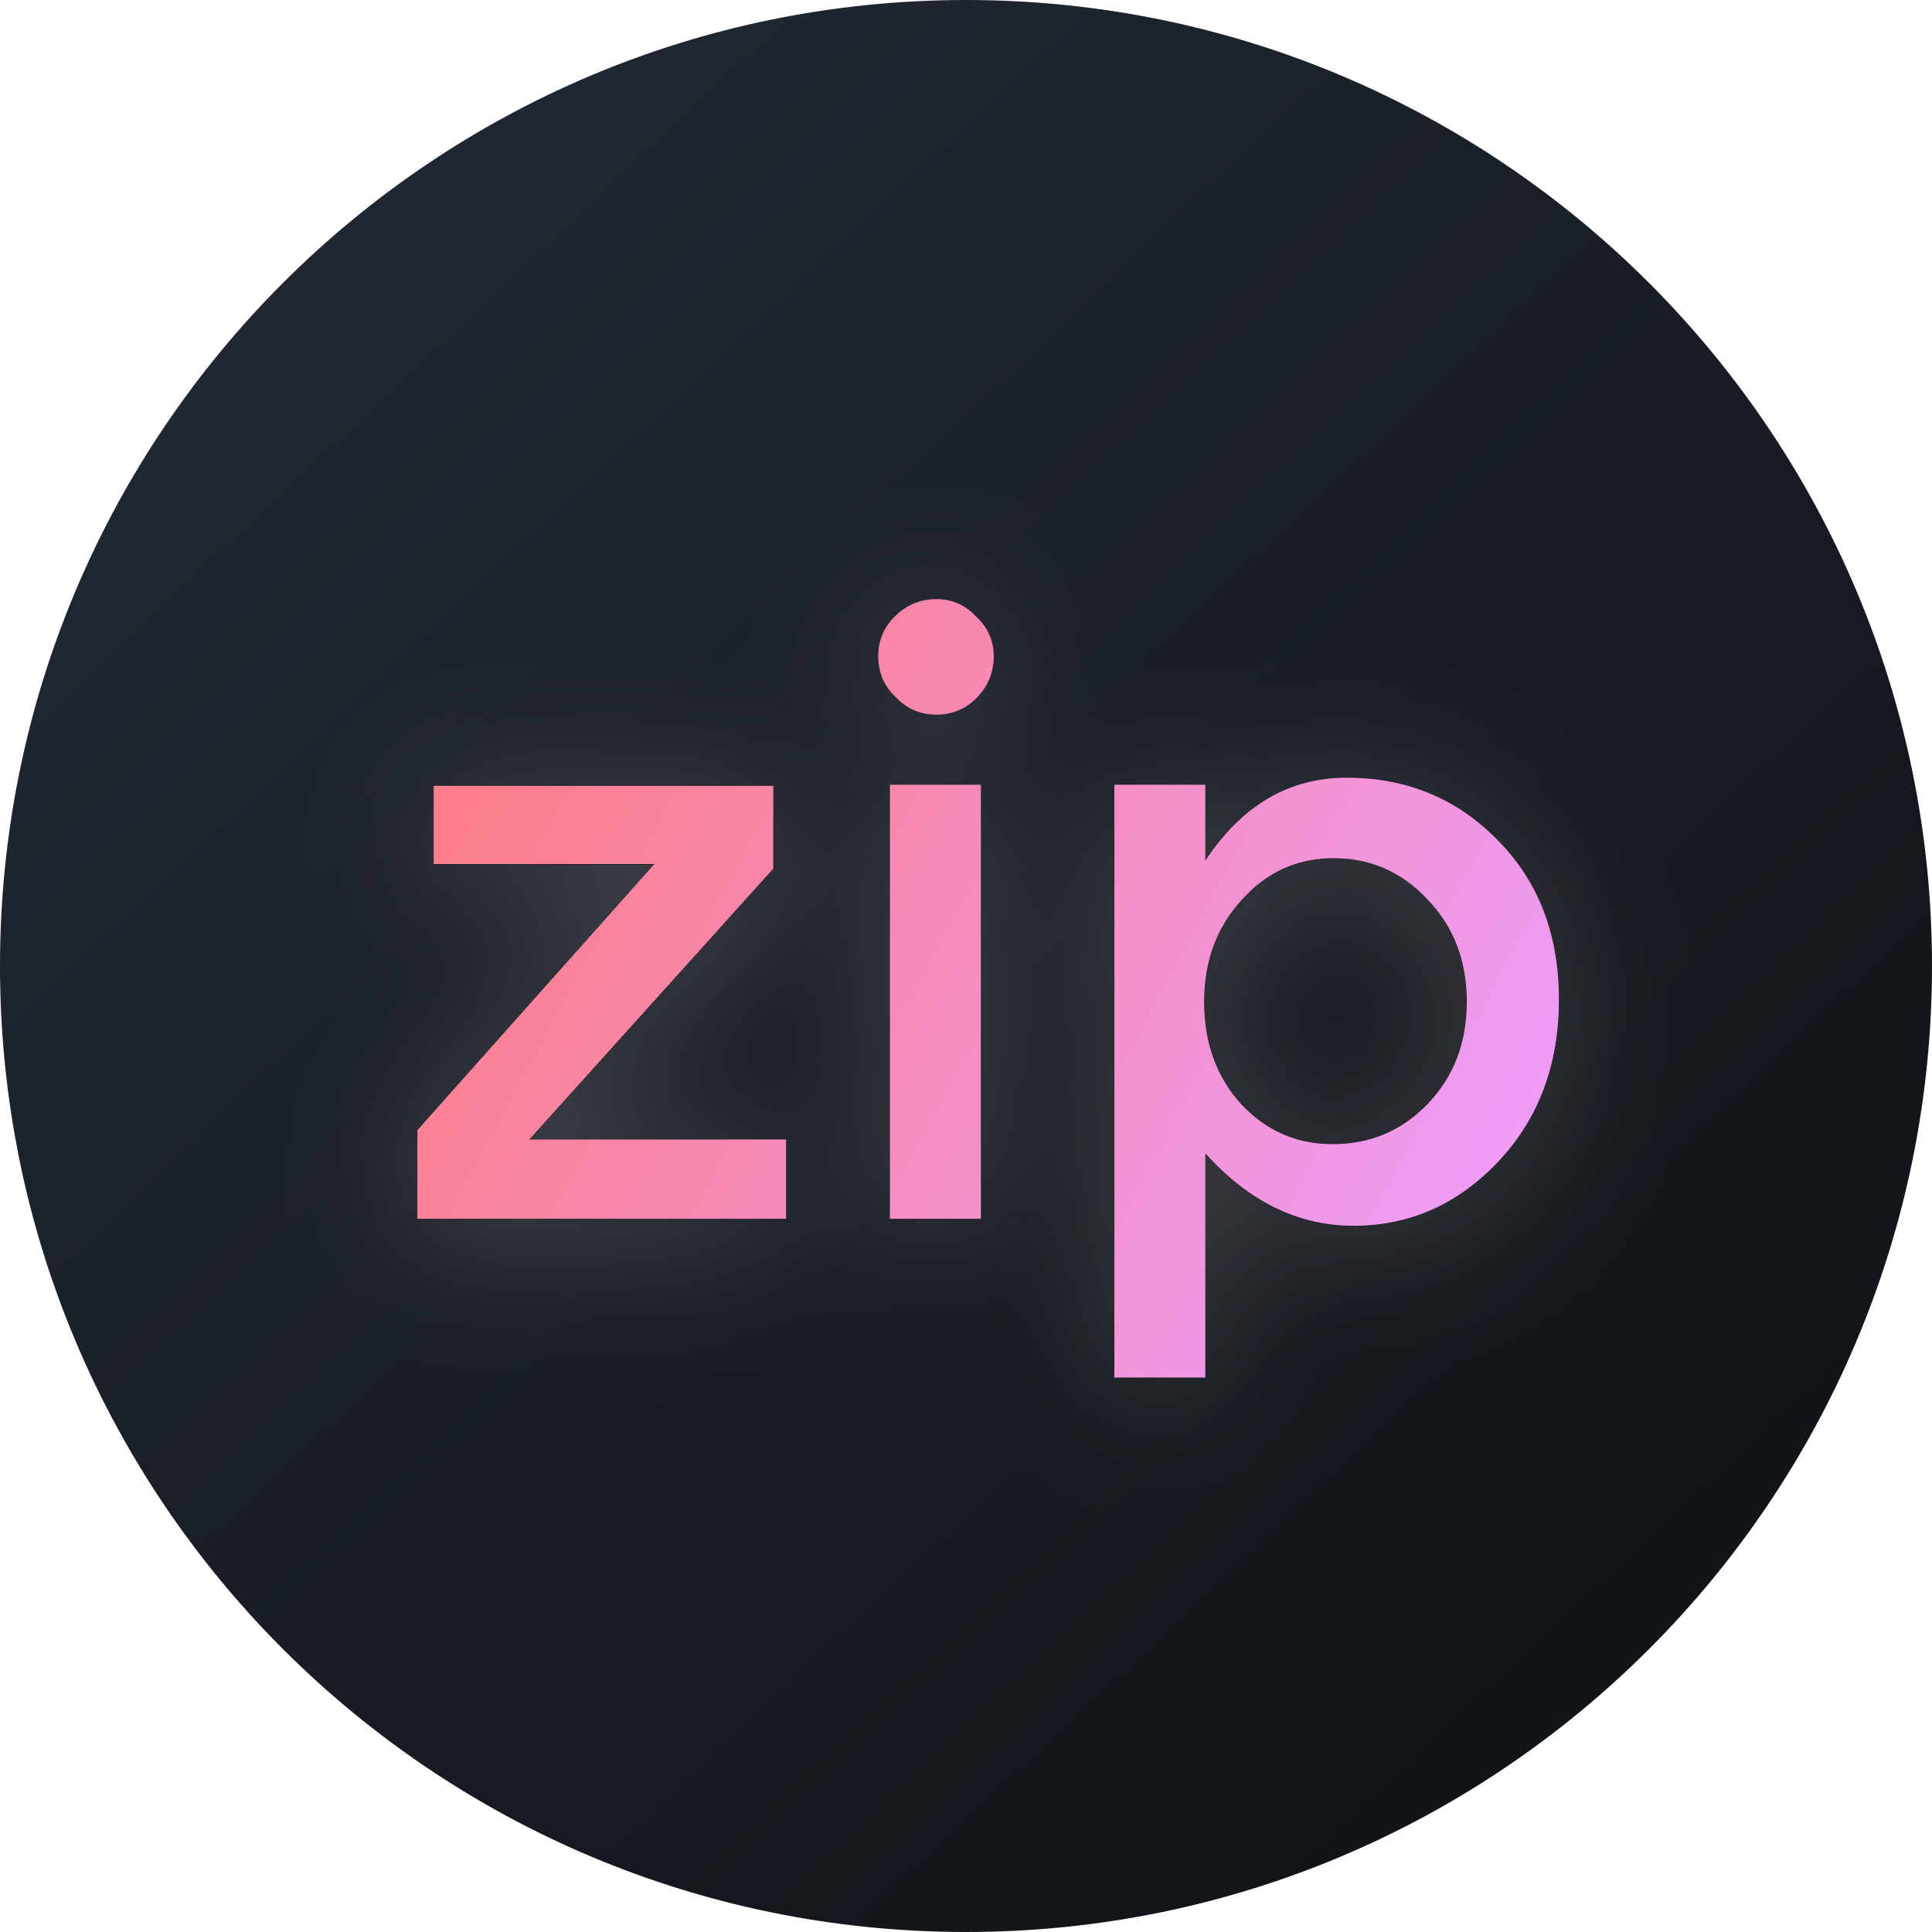
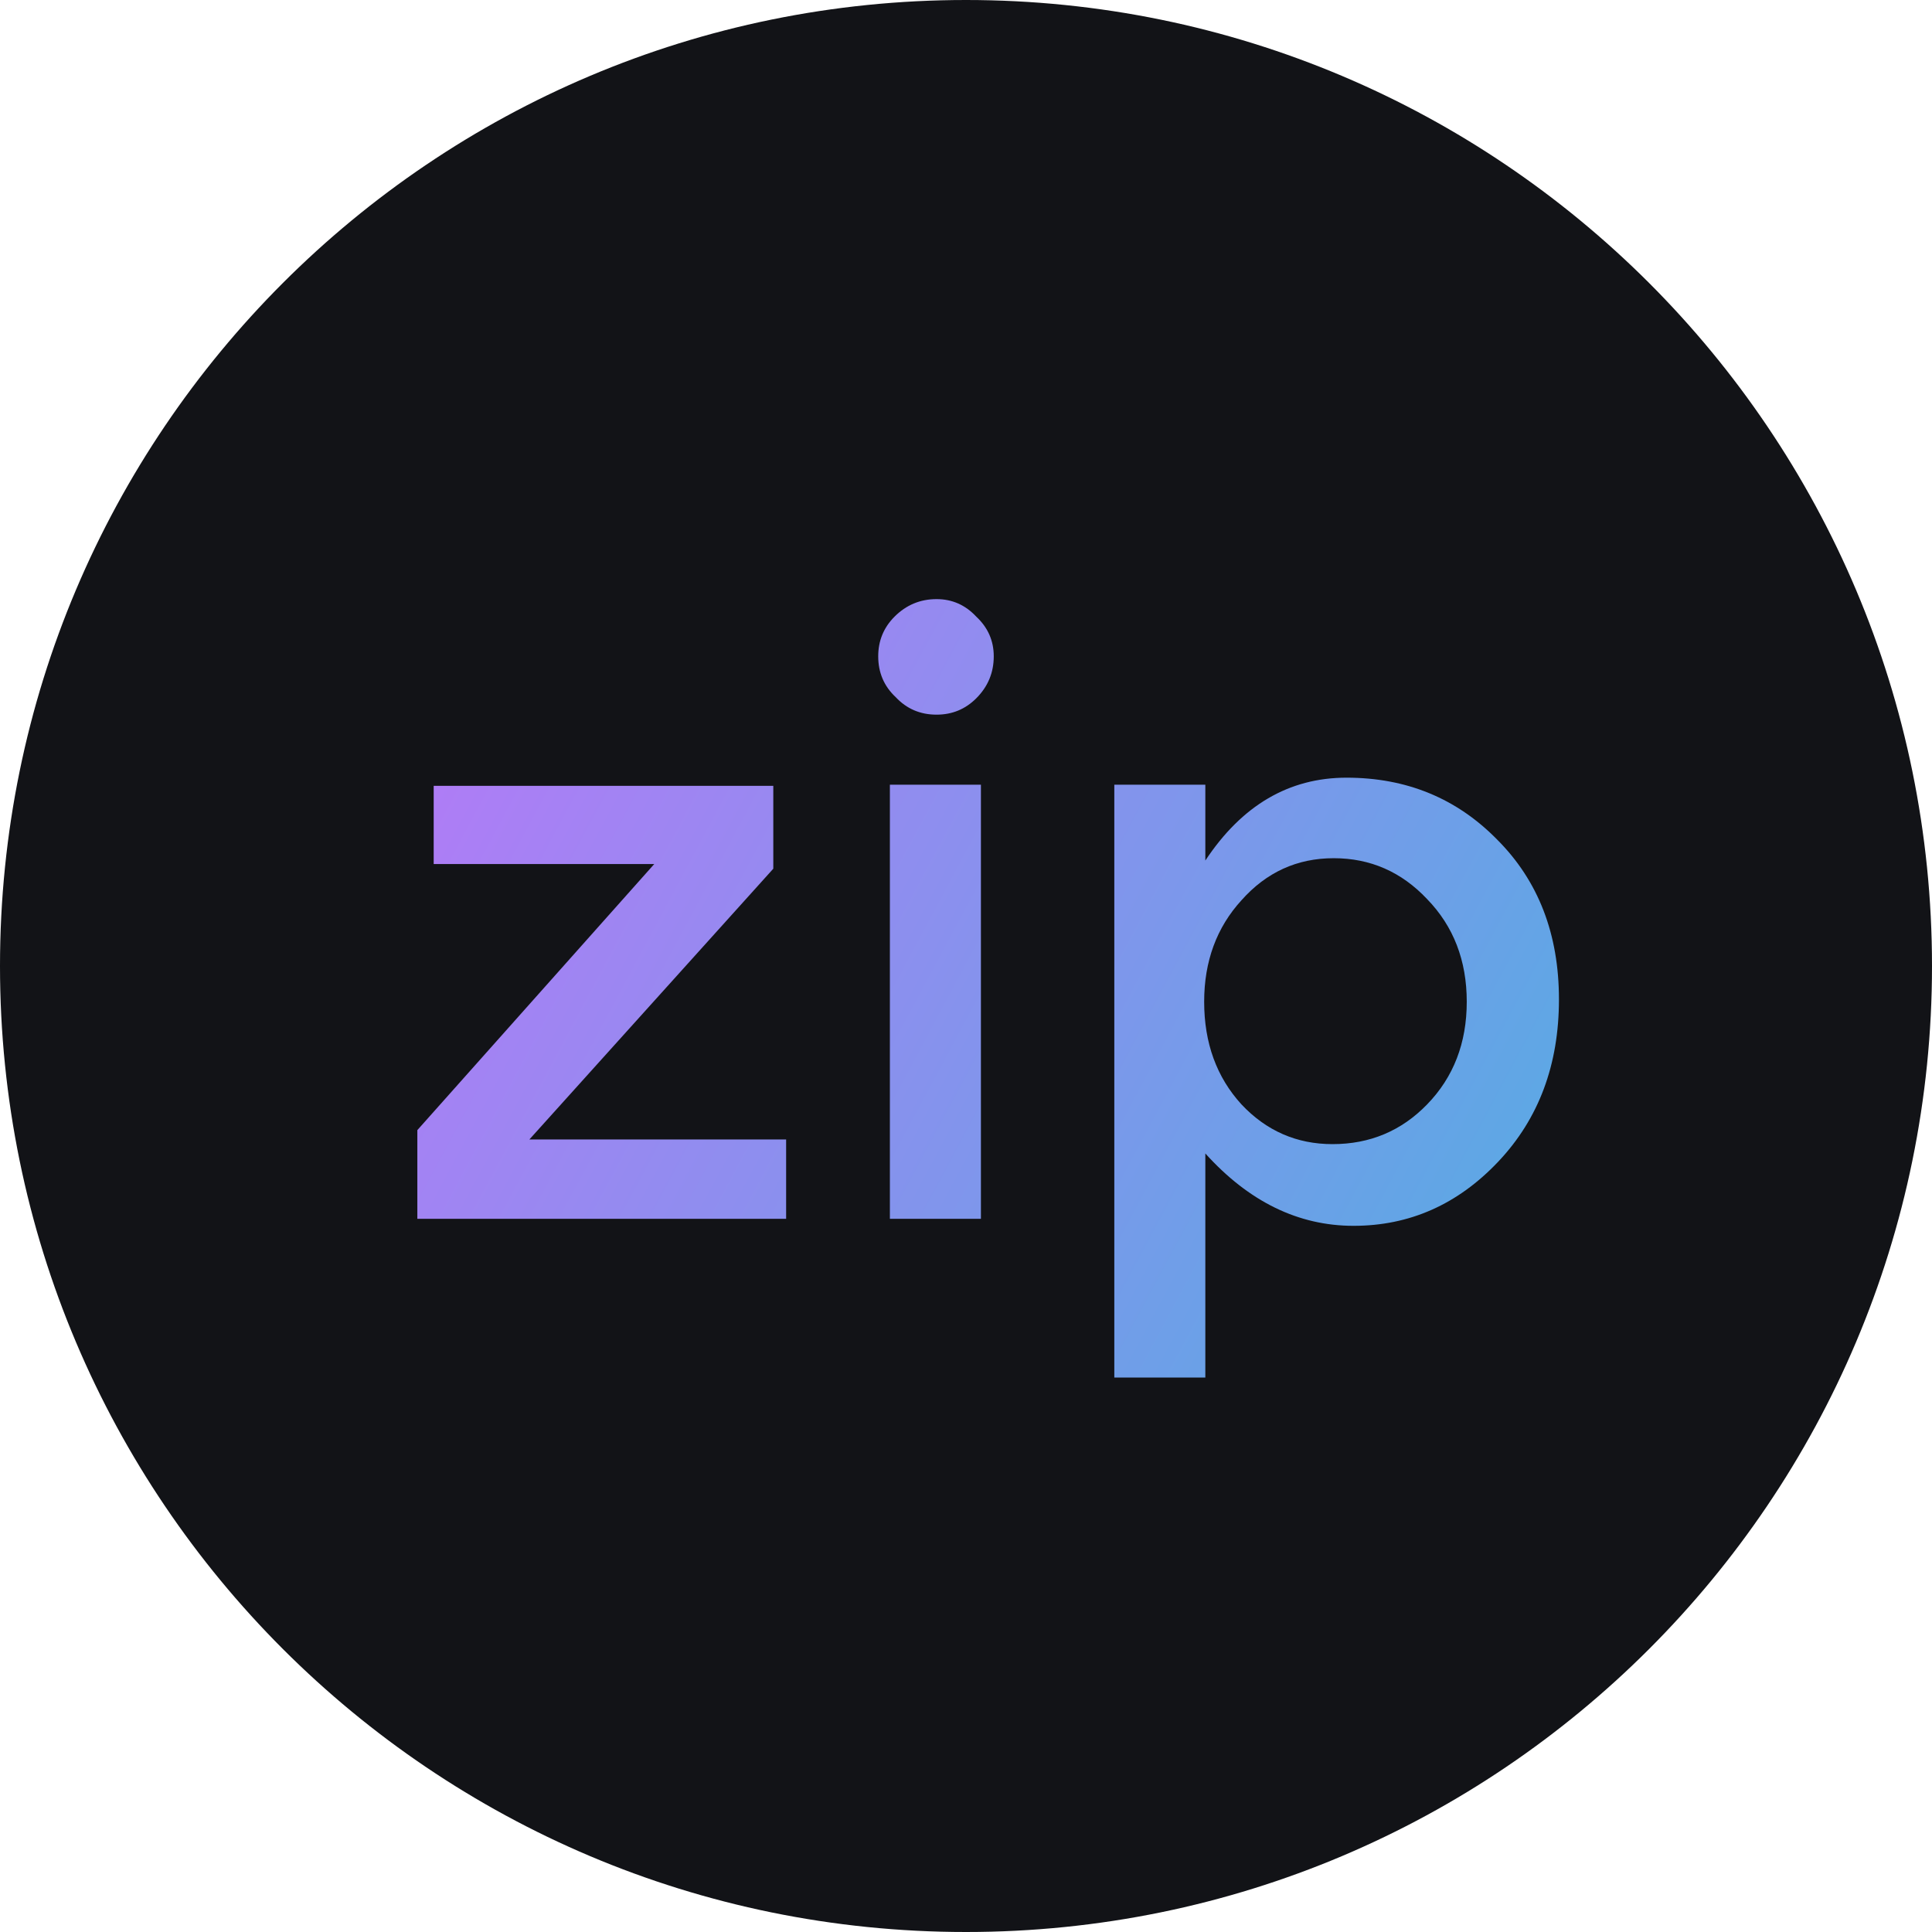
<svg xmlns="http://www.w3.org/2000/svg" width="512" height="512" viewBox="0 0 512 512" fill="none">
-   <rect width="512" height="512" rx="256" fill="url(#paint0_linear_1669_3)" />
-   <g filter="url(#filter0_d_1669_3)">
-     <path d="M114.931 228.979V208.258H204.931V230.216L140.292 301.969H208.333V323H110.601V299.495L173.385 228.979H114.931ZM259.954 323H235.83V207.948H259.954V323ZM232.737 173.928C232.737 169.804 234.181 166.299 237.067 163.412C240.16 160.32 243.871 158.773 248.201 158.773C252.325 158.773 255.83 160.32 258.717 163.412C261.809 166.299 263.356 169.804 263.356 173.928C263.356 178.258 261.809 181.969 258.717 185.062C255.83 187.948 252.325 189.392 248.201 189.392C243.871 189.392 240.263 187.845 237.376 184.753C234.284 181.866 232.737 178.258 232.737 173.928ZM413.138 264.856C413.138 282.175 407.777 296.505 397.055 307.845C386.334 319.186 373.55 324.856 358.705 324.856C344.066 324.856 330.973 318.464 319.426 305.68V365.062H295.303V207.948H319.426V228.052C329.117 213.412 341.591 206.093 356.849 206.093C372.725 206.093 386.024 211.557 396.746 222.485C407.674 233.412 413.138 247.536 413.138 264.856ZM353.138 303.206C363.035 303.206 371.385 299.701 378.189 292.691C385.2 285.474 388.705 276.402 388.705 265.474C388.705 254.546 385.2 245.474 378.189 238.258C371.385 231.041 363.138 227.433 353.447 227.433C343.756 227.433 335.612 231.144 329.014 238.567C322.416 245.784 319.117 254.753 319.117 265.474C319.117 276.402 322.416 285.474 329.014 292.691C335.612 299.701 343.653 303.206 353.138 303.206Z" fill="url(#paint1_linear_1669_3)" />
-   </g>
+   <rect width="512" height="512" rx="256" fill="#121317" />
+   <path d="M114.931 228.979V208.258H204.931V230.216L140.292 301.969H208.333V323H110.601V299.495L173.385 228.979H114.931ZM259.954 323H235.83V207.948H259.954V323ZM232.737 173.928C232.737 169.804 234.181 166.299 237.067 163.412C240.16 160.32 243.871 158.773 248.201 158.773C252.325 158.773 255.83 160.32 258.717 163.412C261.809 166.299 263.356 169.804 263.356 173.928C263.356 178.258 261.809 181.969 258.717 185.062C255.83 187.948 252.325 189.392 248.201 189.392C243.871 189.392 240.263 187.845 237.376 184.753C234.284 181.866 232.737 178.258 232.737 173.928ZM413.138 264.856C413.138 282.175 407.777 296.505 397.055 307.845C386.334 319.186 373.55 324.856 358.705 324.856C344.066 324.856 330.973 318.464 319.426 305.68V365.062H295.303V207.948H319.426V228.052C329.117 213.412 341.591 206.093 356.849 206.093C372.725 206.093 386.024 211.557 396.746 222.485C407.674 233.412 413.138 247.536 413.138 264.856ZM353.138 303.206C363.035 303.206 371.385 299.701 378.189 292.691C385.2 285.474 388.705 276.402 388.705 265.474C388.705 254.546 385.2 245.474 378.189 238.258C371.385 231.041 363.138 227.433 353.447 227.433C343.756 227.433 335.612 231.144 329.014 238.567C322.416 245.784 319.117 254.753 319.117 265.474C319.117 276.402 322.416 285.474 329.014 292.691C335.612 299.701 343.653 303.206 353.138 303.206Z" fill="url(#paint0_linear_2190_38)" />
  <defs>
-     <filter id="filter0_d_1669_3" x="74.602" y="126.773" width="374.537" height="278.289" filterUnits="userSpaceOnUse" color-interpolation-filters="sRGB">
-       <feFlood flood-opacity="0" result="BackgroundImageFix" />
-       <feColorMatrix in="SourceAlpha" type="matrix" values="0 0 0 0 0 0 0 0 0 0 0 0 0 0 0 0 0 0 127 0" result="hardAlpha" />
-       <feOffset dy="4" />
-       <feGaussianBlur stdDeviation="18" />
-       <feComposite in2="hardAlpha" operator="out" />
-       <feColorMatrix type="matrix" values="0 0 0 0 0.838 0 0 0 0 0.778 0 0 0 0 0.778 0 0 0 0.24 0" />
-       <feBlend mode="normal" in2="BackgroundImageFix" result="effect1_dropShadow_1669_3" />
-       <feBlend mode="normal" in="SourceGraphic" in2="effect1_dropShadow_1669_3" result="shape" />
-     </filter>
-     <linearGradient id="paint0_linear_1669_3" x1="0" y1="0" x2="512" y2="544.5" gradientUnits="userSpaceOnUse">
-       <stop stop-color="#232B38" />
-       <stop offset="1" stop-color="#0D0F11" />
-     </linearGradient>
-     <linearGradient id="paint1_linear_1669_3" x1="101.001" y1="150.498" x2="423.003" y2="322.996" gradientUnits="userSpaceOnUse">
-       <stop stop-color="#FF7979" />
-       <stop offset="1" stop-color="#EC9FFF" />
+     <linearGradient id="paint0_linear_2190_38" x1="101.001" y1="150.498" x2="423.003" y2="322.996" gradientUnits="userSpaceOnUse">
+       <stop stop-color="#B977F8" />
+       <stop offset="1" stop-color="#57ABE3" />
    </linearGradient>
  </defs>
</svg>
